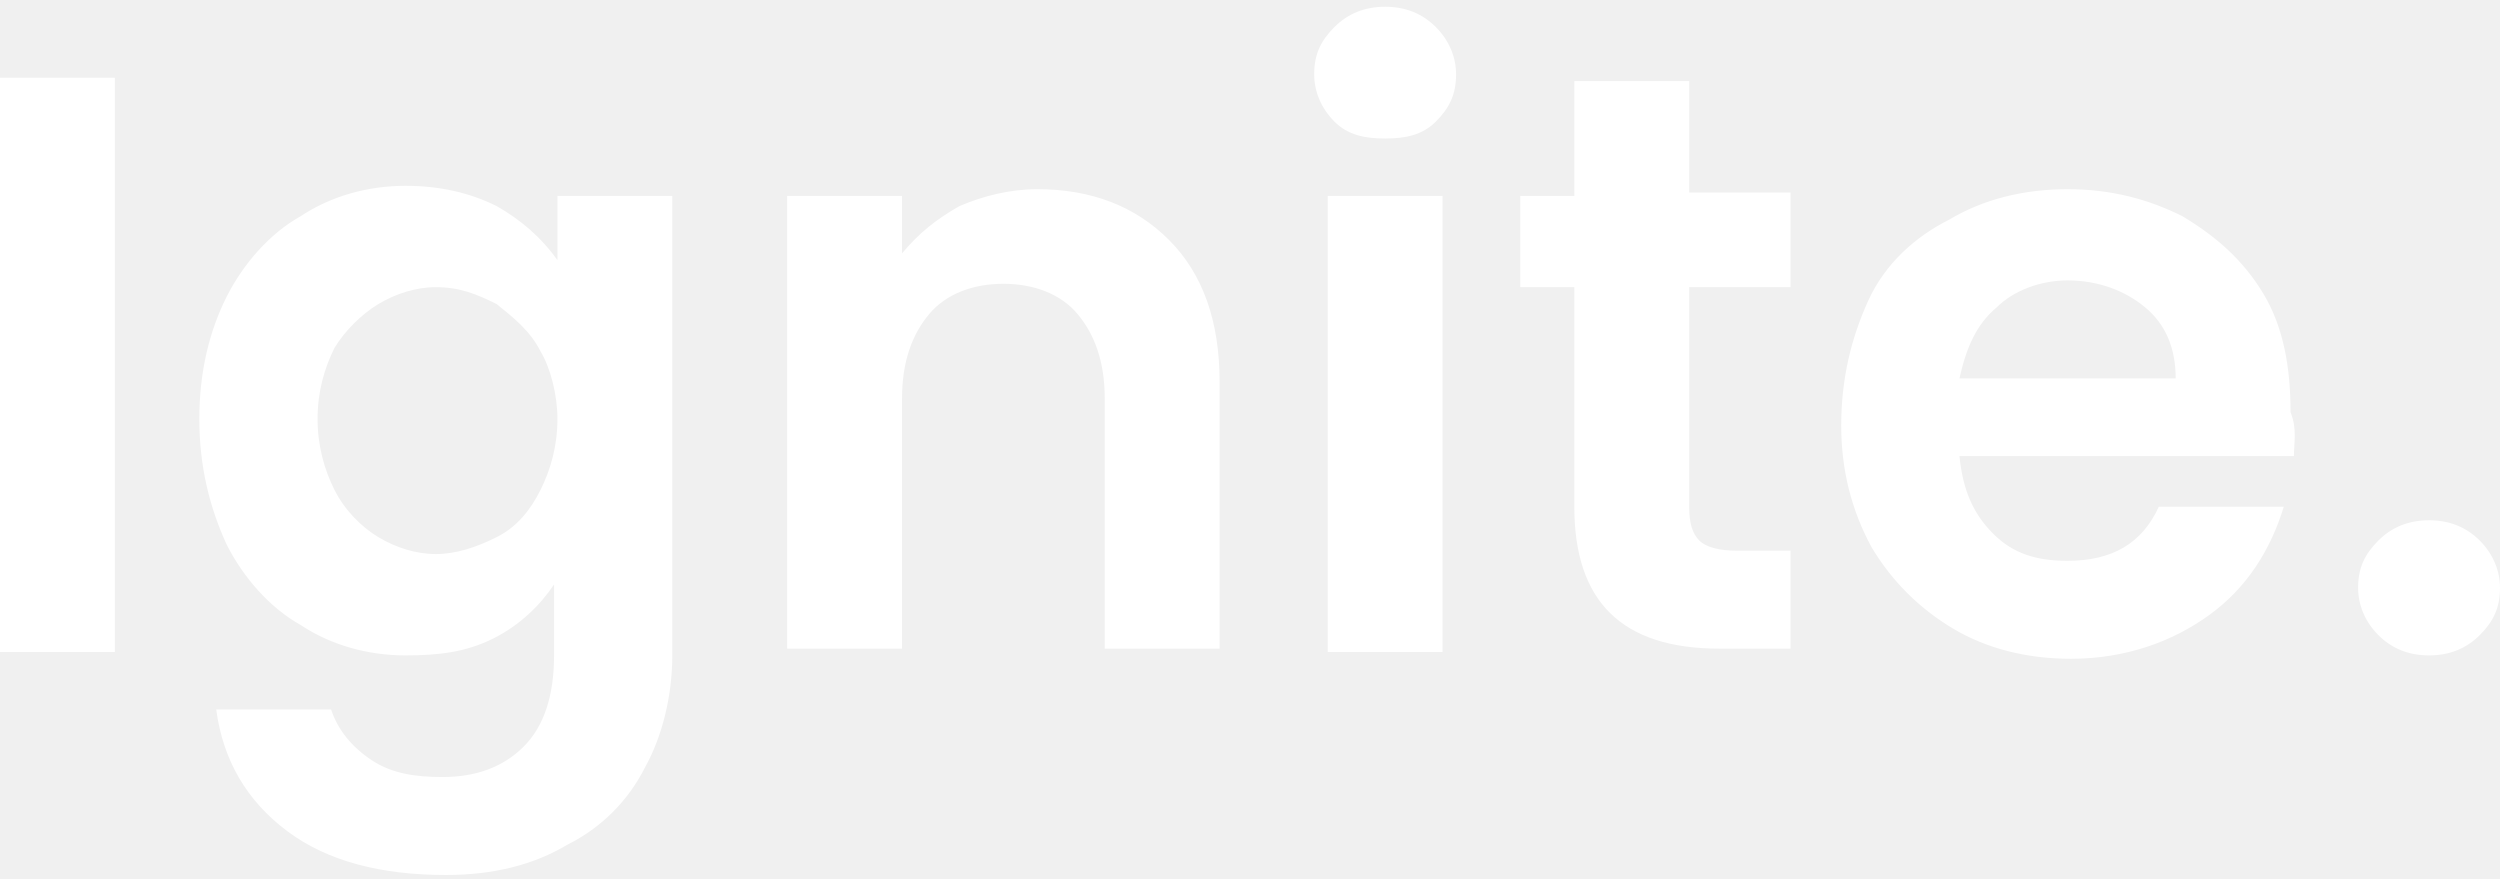
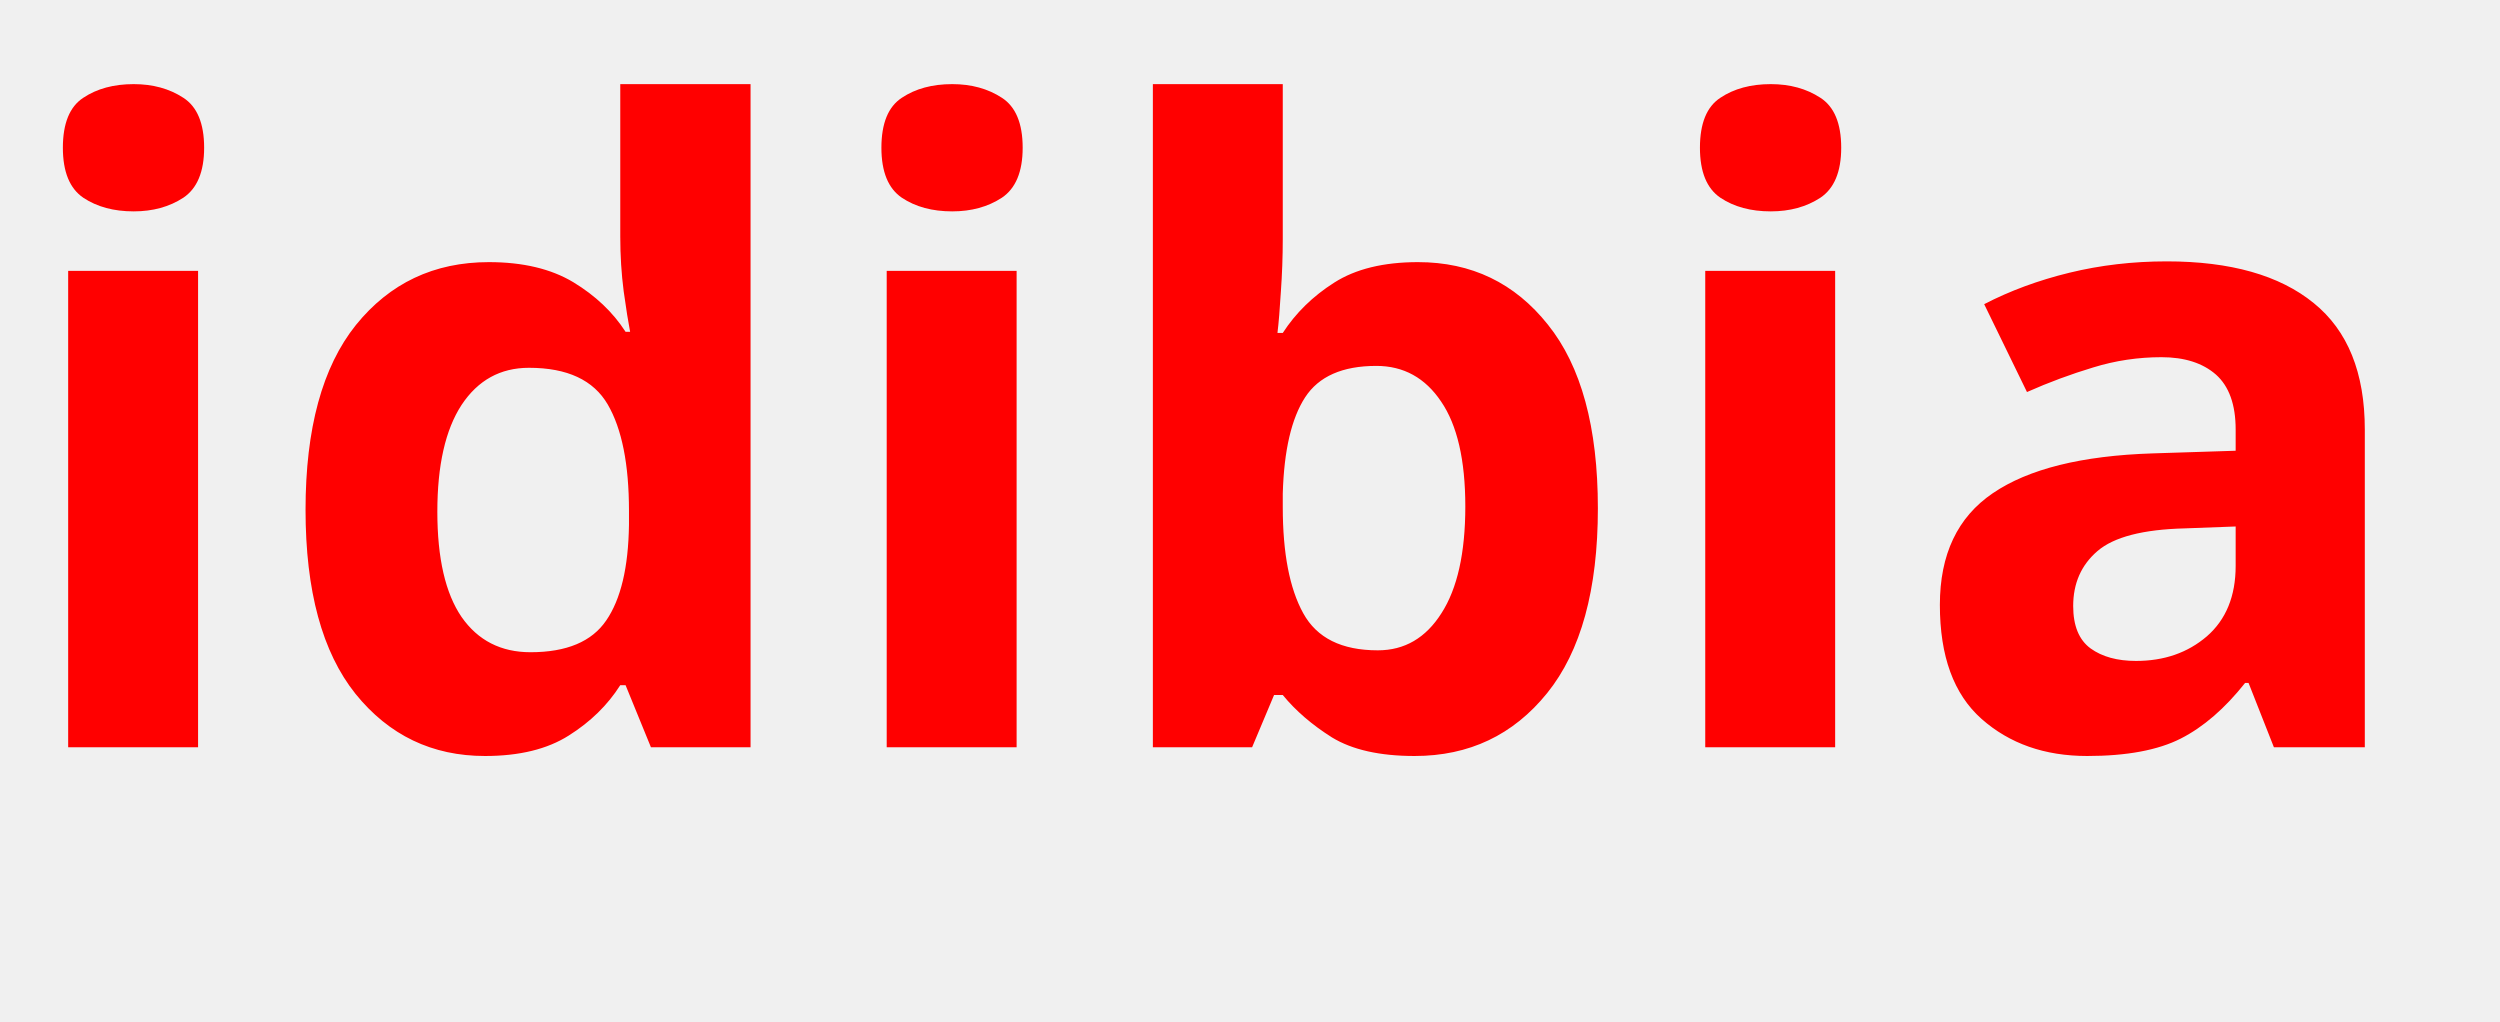
- <svg xmlns="http://www.w3.org/2000/svg" version="1.1" id="Layer_1" x="0px" y="0px" width="74px" height="26px" viewBox="0 0 74 26" style="enable-background:new 0 0 74 26;" xml:space="preserve">
-   <style type="text/css">
- 	.st0{fill:#FFFFFF;}
- </style>
-   <path class="st0" d="M3.4,2.3v17H0v-17H3.4z M14.7,6.1C15.4,6.5,16,7,16.5,7.7V5.8h3.4v13.6c0,1.2-0.3,2.4-0.8,3.3  c-0.5,1-1.3,1.8-2.3,2.3c-1,0.6-2.2,0.9-3.6,0.9c-1.9,0-3.5-0.4-4.7-1.3c-1.2-0.9-1.9-2.1-2.1-3.6h3.4c0.2,0.6,0.6,1.1,1.2,1.5  c0.6,0.4,1.3,0.5,2.1,0.5c1,0,1.8-0.3,2.4-0.9c0.6-0.6,0.9-1.5,0.9-2.7v-2.1c-0.4,0.6-1,1.2-1.8,1.6S13,19.4,12,19.4  c-1.1,0-2.2-0.3-3.1-0.9C8,18,7.2,17.1,6.7,16.1c-0.5-1.1-0.8-2.3-0.8-3.7c0-1.4,0.3-2.6,0.8-3.6C7.2,7.8,8,6.9,8.9,6.4  c0.9-0.6,2-0.9,3.1-0.9C13,5.5,13.9,5.7,14.7,6.1z M16,10.4c-0.3-0.6-0.8-1-1.3-1.4c-0.6-0.3-1.1-0.5-1.8-0.5  c-0.6,0-1.2,0.2-1.7,0.5c-0.5,0.3-1,0.8-1.3,1.3c-0.3,0.6-0.5,1.3-0.5,2.1c0,0.8,0.2,1.5,0.5,2.1c0.3,0.6,0.8,1.1,1.3,1.4  c0.5,0.3,1.1,0.5,1.7,0.5c0.6,0,1.2-0.2,1.8-0.5c0.6-0.3,1-0.8,1.3-1.4c0.3-0.6,0.5-1.3,0.5-2.1C16.5,11.7,16.3,10.9,16,10.4z   M34.6,7.1c1,1,1.5,2.4,1.5,4.2v7.9h-3.4v-7.4c0-1.1-0.3-1.9-0.8-2.5c-0.5-0.6-1.3-0.9-2.2-0.9c-0.9,0-1.7,0.3-2.2,0.9  c-0.5,0.6-0.8,1.4-0.8,2.5v7.4h-3.4V5.8h3.4v1.7c0.5-0.6,1-1,1.7-1.4c0.7-0.3,1.5-0.5,2.3-0.5C32.3,5.6,33.6,6.1,34.6,7.1z   M39.5,3.6c-0.4-0.4-0.6-0.9-0.6-1.4c0-0.6,0.2-1,0.6-1.4s0.9-0.6,1.5-0.6s1.1,0.2,1.5,0.6s0.6,0.9,0.6,1.4c0,0.6-0.2,1-0.6,1.4  S41.6,4.1,41,4.1S39.9,4,39.5,3.6z M42.7,5.8v13.5h-3.4V5.8H42.7z M50,8.5v6.5c0,0.5,0.1,0.8,0.3,1c0.2,0.2,0.6,0.3,1.1,0.3H53v2.9  h-2.1c-2.9,0-4.3-1.4-4.3-4.2V8.5H45V5.8h1.6V2.4H50v3.3h3v2.8H50z M67.9,13.5H58c0.1,1,0.4,1.7,1,2.3c0.6,0.6,1.3,0.8,2.2,0.8  c1.3,0,2.2-0.5,2.7-1.6h3.7c-0.4,1.3-1.1,2.4-2.2,3.2c-1.1,0.8-2.5,1.3-4.1,1.3c-1.3,0-2.5-0.3-3.5-0.9c-1-0.6-1.8-1.4-2.4-2.4  c-0.6-1.1-0.9-2.3-0.9-3.6c0-1.4,0.3-2.6,0.8-3.7s1.4-1.9,2.4-2.4c1-0.6,2.2-0.9,3.5-0.9c1.3,0,2.4,0.3,3.4,0.8  c1,0.6,1.8,1.3,2.4,2.3c0.6,1,0.8,2.2,0.8,3.5C68,12.7,67.9,13.1,67.9,13.5z M64.4,11.2c0-0.9-0.3-1.6-0.9-2.1  c-0.6-0.5-1.4-0.8-2.3-0.8c-0.8,0-1.6,0.3-2.1,0.8c-0.6,0.5-0.9,1.2-1.1,2.1H64.4z M70.4,18.8c-0.4-0.4-0.6-0.9-0.6-1.4  c0-0.6,0.2-1,0.6-1.4c0.4-0.4,0.9-0.6,1.5-0.6c0.6,0,1.1,0.2,1.5,0.6c0.4,0.4,0.6,0.9,0.6,1.4c0,0.6-0.2,1-0.6,1.4  c-0.4,0.4-0.9,0.6-1.5,0.6C71.3,19.4,70.8,19.2,70.4,18.8z" />
+ <svg xmlns="http://www.w3.org/2000/svg" id="Layer_1" data-name="Layer 1" viewBox="0 0 103.14 42.14">
+   <defs>
+     <style>
+       .cls-1 {
+         fill: red;
+         font-family: Octarine-Bold, Octarine;
+         font-size: 36px;
+         font-weight: 700;
+       }
+     </style>
+   </defs>
+   <text class="cls-1" transform="translate(0 30.83)">
+     <tspan x="0" y="0">idibia</tspan>
+   </text>
</svg>
